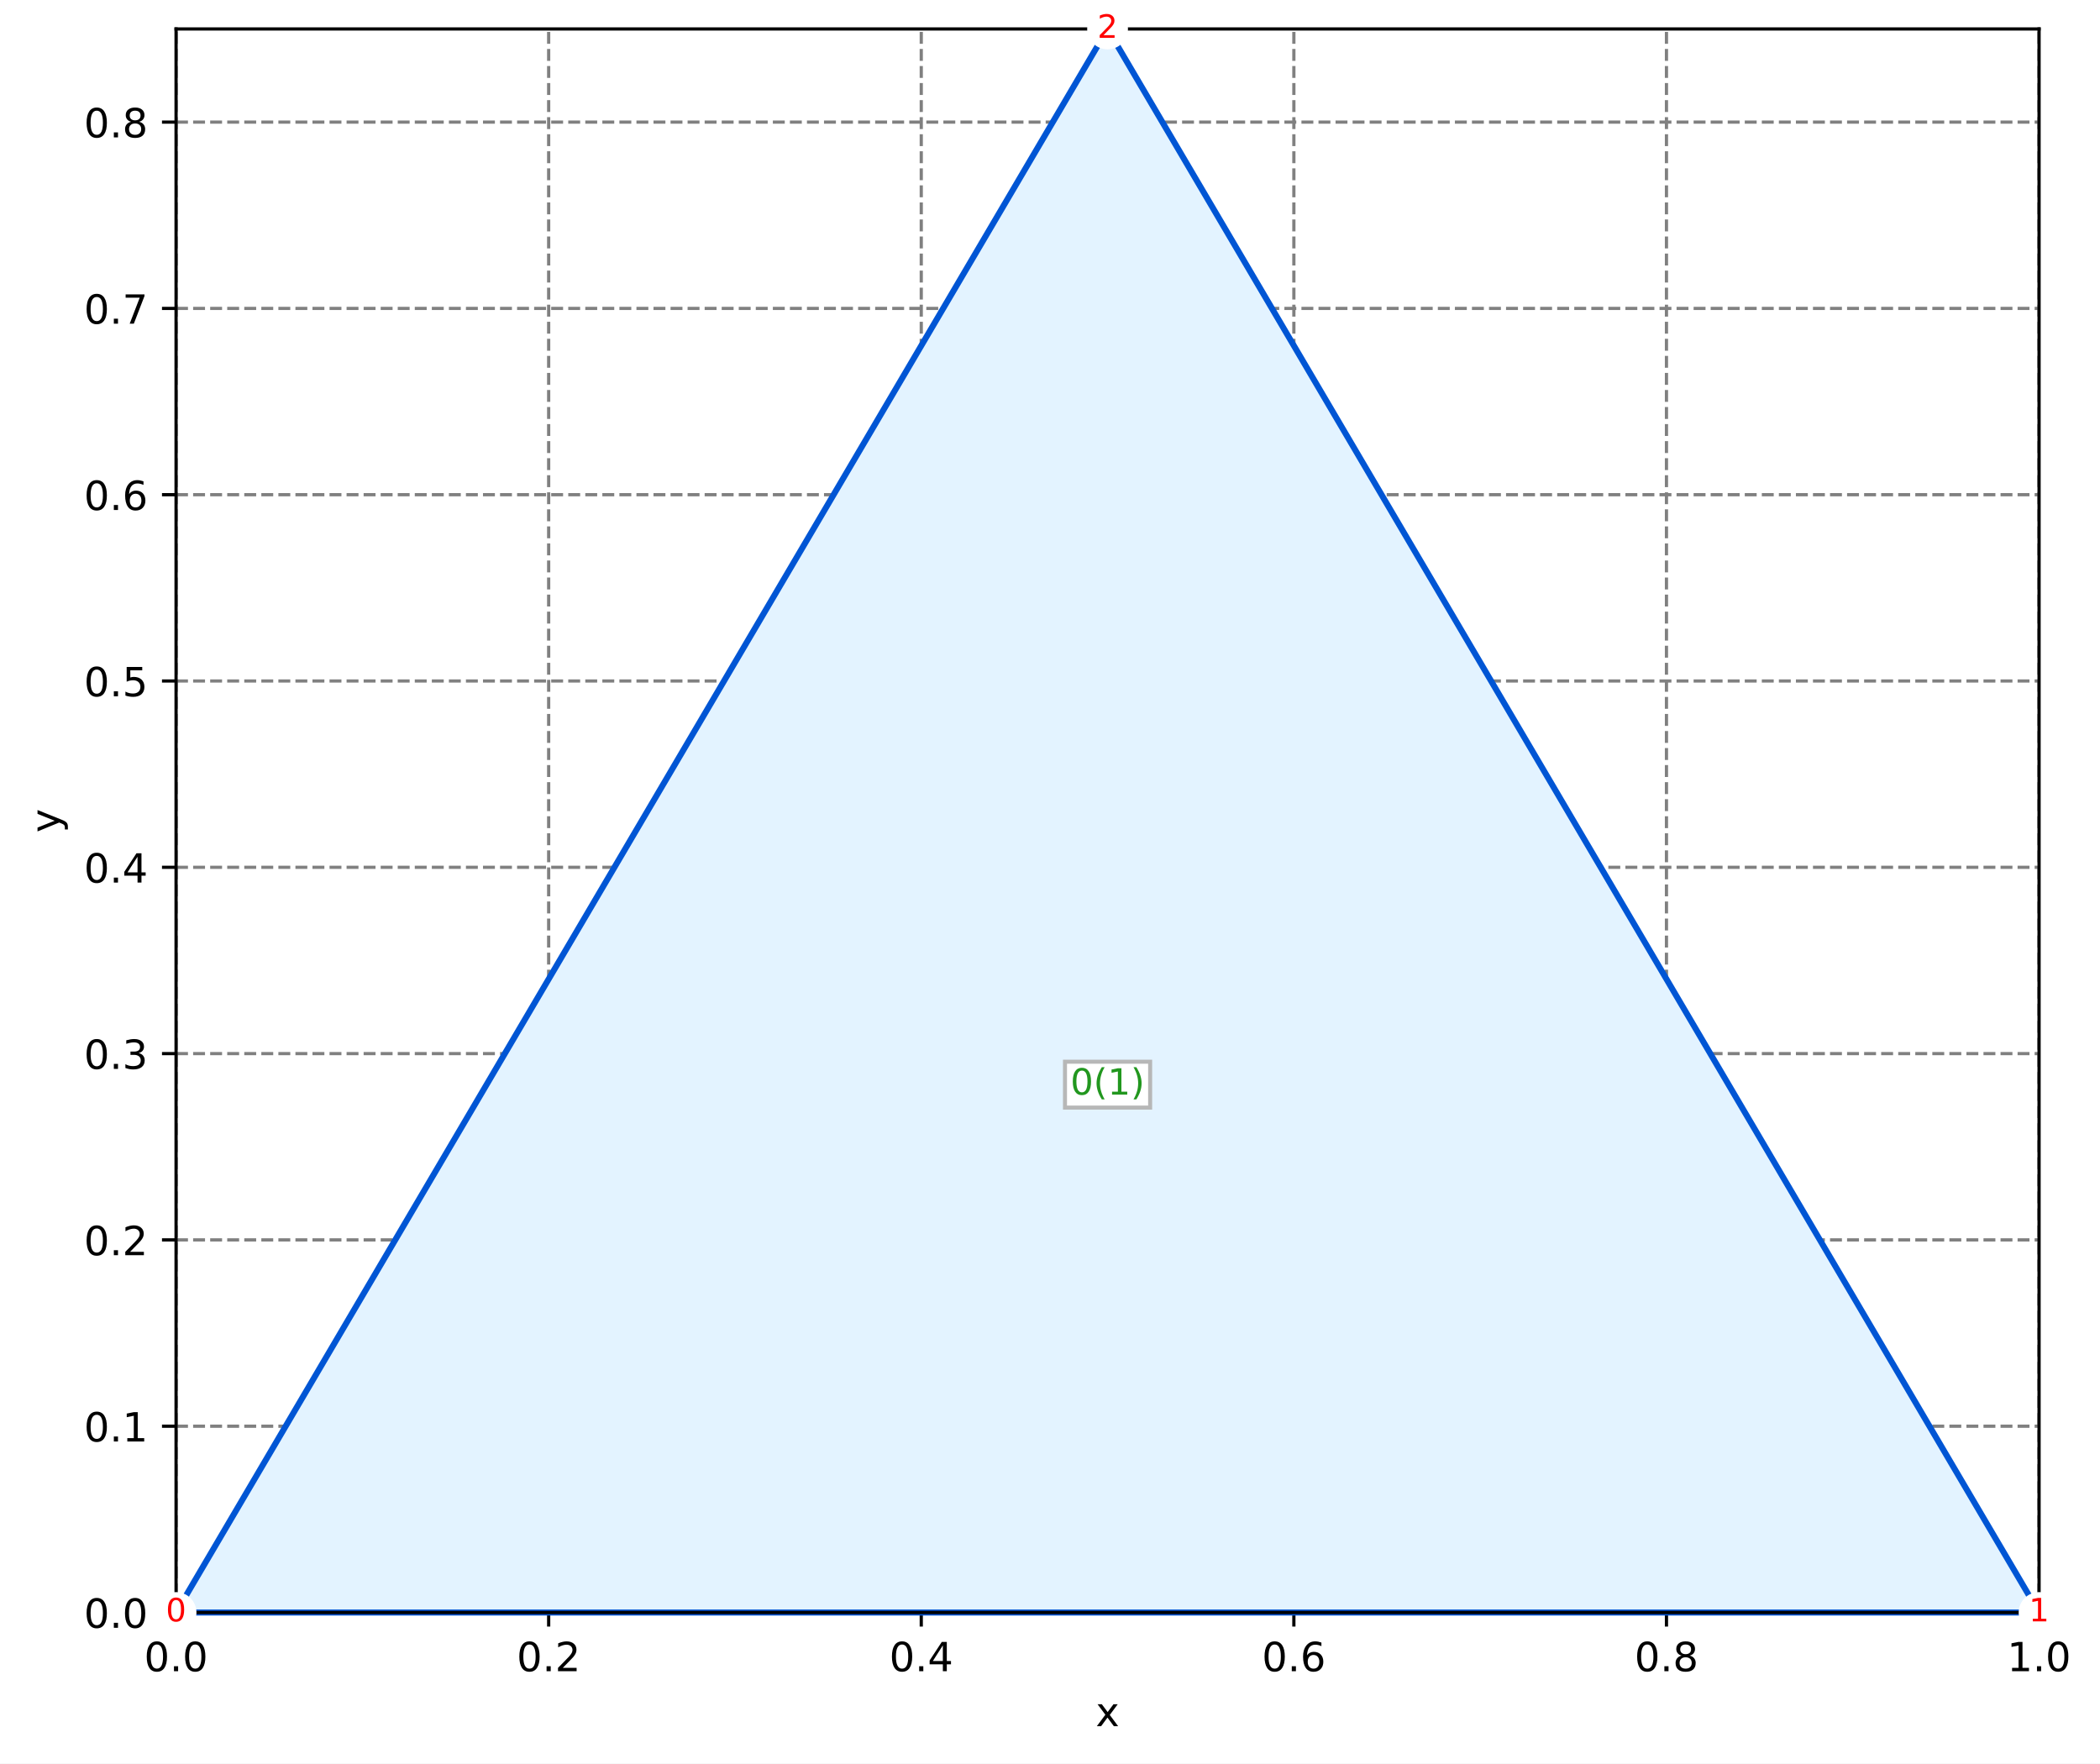
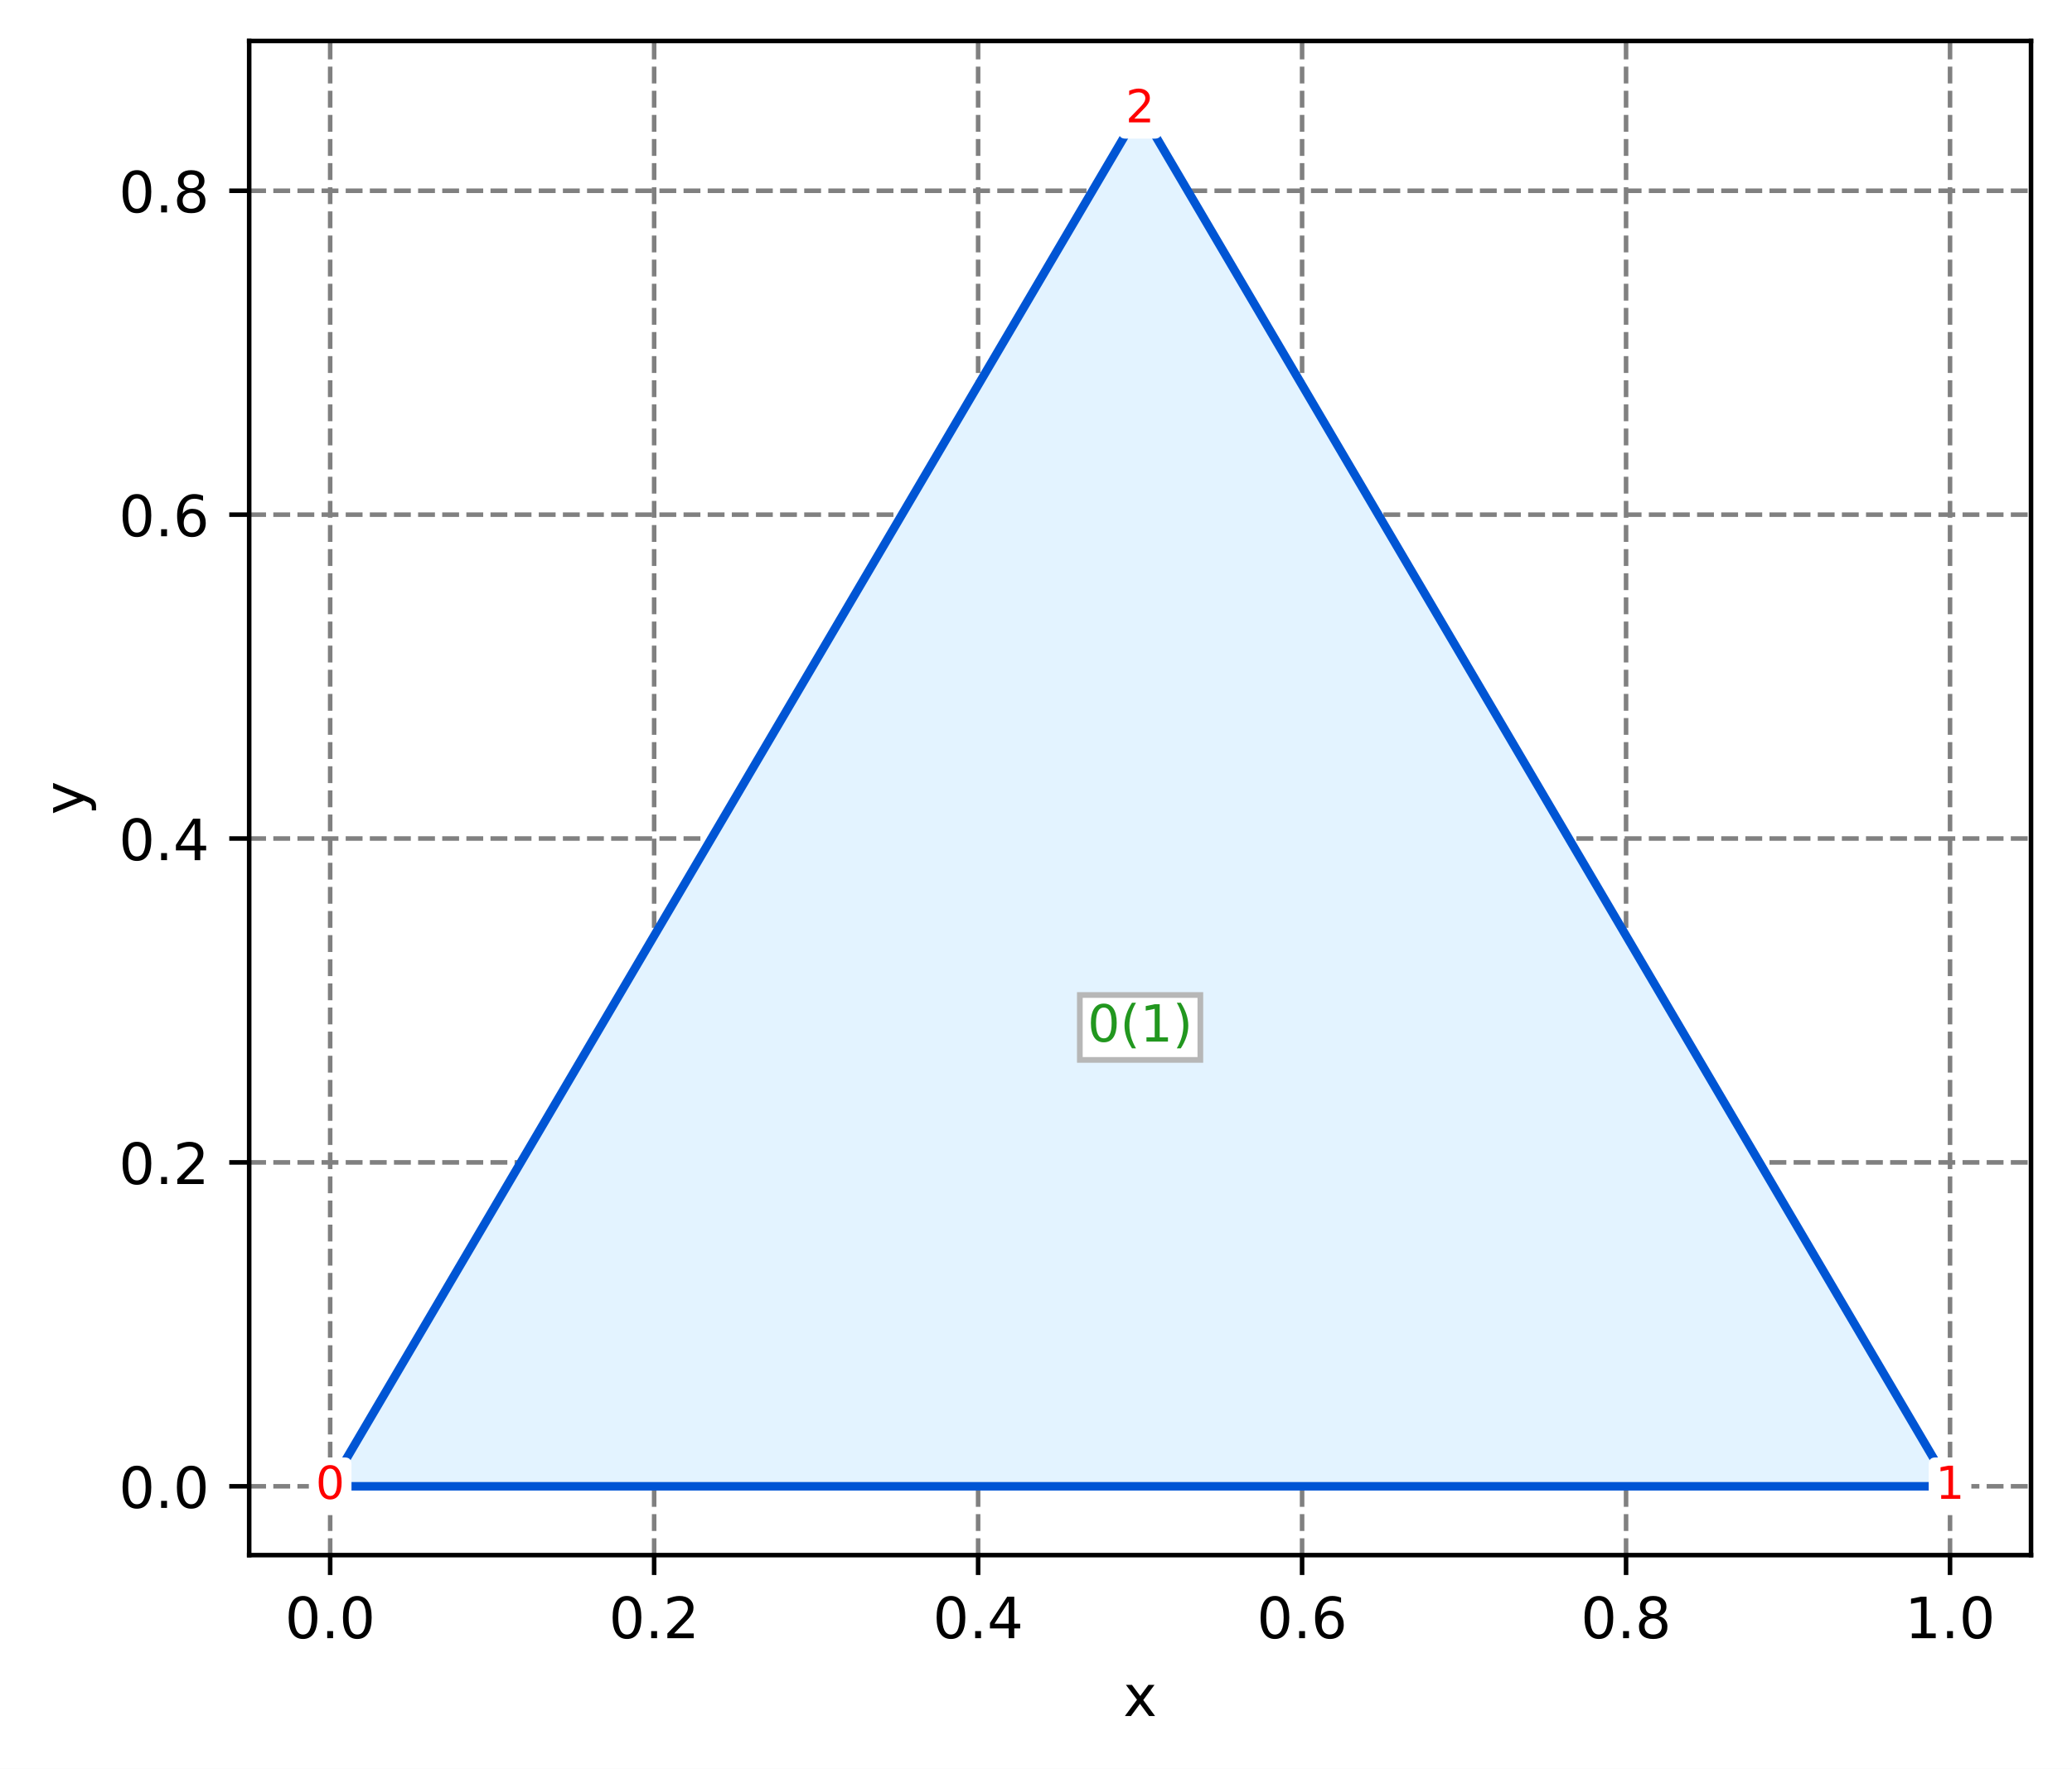
- <svg xmlns="http://www.w3.org/2000/svg" xmlns:xlink="http://www.w3.org/1999/xlink" width="522.196pt" height="438.53pt" viewBox="0 0 522.196 438.53" version="1.1">
+ <svg xmlns="http://www.w3.org/2000/svg" xmlns:xlink="http://www.w3.org/1999/xlink" width="364.054pt" height="310.868pt" viewBox="0 0 364.054 310.868" version="1.1">
  <defs>
    <style type="text/css">*{stroke-linejoin: round; stroke-linecap: butt}</style>
  </defs>
  <g id="figure_1">
    <g id="patch_1">
-       <path d="M 0 438.53  L 522.196 438.53  L 522.196 0  L 0 0  z " style="fill: #ffffff" />
+       <path d="M 0 310.868  L 364.054 310.868  L 364.054 0  L 0 0  z " style="fill: #ffffff" />
    </g>
    <g id="axes_1">
      <g id="patch_2">
-         <path d="M 43.781 400.973  L 507.044 400.973  L 507.044 7.2  L 43.781 7.2  z " style="fill: #ffffff" />
+         <path d="M 43.781 273.312  L 356.854 273.312  L 356.854 7.2  L 43.781 7.2  z " style="fill: #ffffff" />
      </g>
      <g id="matplotlib.axis_1">
        <g id="xtick_1">
          <g id="line2d_1">
-             <path d="M 43.781 400.973  L 43.781 7.2  " clip-path="url(#p1b34fcda7a)" style="fill: none; stroke-dasharray: 2.96,1.28; stroke-dashoffset: 0; stroke: #808080; stroke-width: 0.8" />
+             <path d="M 58.012 273.312  L 58.012 7.2  " clip-path="url(#p876774abe8)" style="fill: none; stroke-dasharray: 2.96,1.28; stroke-dashoffset: 0; stroke: #808080; stroke-width: 0.8" />
          </g>
          <g id="line2d_2">
            <defs>
-               <path id="mb85ef215b6" d="M 0 0  L 0 3.5  " style="stroke: #000000; stroke-width: 0.8" />
+               <path id="m27f0ecaf53" d="M 0 0  L 0 3.5  " style="stroke: #000000; stroke-width: 0.8" />
            </defs>
            <g>
-               <use xlink:href="#mb85ef215b6" x="43.781" y="400.973" style="stroke: #000000; stroke-width: 0.8" />
+               <use xlink:href="#m27f0ecaf53" x="58.012" y="273.312" style="stroke: #000000; stroke-width: 0.8" />
            </g>
          </g>
          <g id="text_1">
-             <g transform="translate(35.82969 415.5718)scale(0.1 -0.1)">
+             <g transform="translate(50.06028 287.9104)scale(0.1 -0.1)">
              <defs>
                <path id="DejaVuSans-30" d="M 2034 4250  Q 1547 4250 1301 3770  Q 1056 3291 1056 2328  Q 1056 1369 1301 889  Q 1547 409 2034 409  Q 2525 409 2770 889  Q 3016 1369 3016 2328  Q 3016 3291 2770 3770  Q 2525 4250 2034 4250  z M 2034 4750  Q 2819 4750 3233 4129  Q 3647 3509 3647 2328  Q 3647 1150 3233 529  Q 2819 -91 2034 -91  Q 1250 -91 836 529  Q 422 1150 422 2328  Q 422 3509 836 4129  Q 1250 4750 2034 4750  z " transform="scale(0.015625)" />
                <path id="DejaVuSans-2e" d="M 684 794  L 1344 794  L 1344 0  L 684 0  L 684 794  z " transform="scale(0.015625)" />
              </defs>
              <use xlink:href="#DejaVuSans-30" />
              <use xlink:href="#DejaVuSans-2e" x="63.623" />
              <use xlink:href="#DejaVuSans-30" x="95.41" />
            </g>
          </g>
        </g>
        <g id="xtick_2">
          <g id="line2d_3">
-             <path d="M 136.434 400.973  L 136.434 7.2  " clip-path="url(#p1b34fcda7a)" style="fill: none; stroke-dasharray: 2.96,1.28; stroke-dashoffset: 0; stroke: #808080; stroke-width: 0.8" />
+             <path d="M 114.934 273.312  L 114.934 7.2  " clip-path="url(#p876774abe8)" style="fill: none; stroke-dasharray: 2.96,1.28; stroke-dashoffset: 0; stroke: #808080; stroke-width: 0.8" />
          </g>
          <g id="line2d_4">
            <g>
-               <use xlink:href="#mb85ef215b6" x="136.434" y="400.973" style="stroke: #000000; stroke-width: 0.8" />
+               <use xlink:href="#m27f0ecaf53" x="114.934" y="273.312" style="stroke: #000000; stroke-width: 0.8" />
            </g>
          </g>
          <g id="text_2">
-             <g transform="translate(128.4822 415.5718)scale(0.1 -0.1)">
+             <g transform="translate(106.9826 287.9104)scale(0.1 -0.1)">
              <defs>
                <path id="DejaVuSans-32" d="M 1228 531  L 3431 531  L 3431 0  L 469 0  L 469 531  Q 828 903 1448 1529  Q 2069 2156 2228 2338  Q 2531 2678 2651 2914  Q 2772 3150 2772 3378  Q 2772 3750 2511 3984  Q 2250 4219 1831 4219  Q 1534 4219 1204 4116  Q 875 4013 500 3803  L 500 4441  Q 881 4594 1212 4672  Q 1544 4750 1819 4750  Q 2544 4750 2975 4387  Q 3406 4025 3406 3419  Q 3406 3131 3298 2873  Q 3191 2616 2906 2266  Q 2828 2175 2409 1742  Q 1991 1309 1228 531  z " transform="scale(0.015625)" />
              </defs>
              <use xlink:href="#DejaVuSans-30" />
              <use xlink:href="#DejaVuSans-2e" x="63.623" />
              <use xlink:href="#DejaVuSans-32" x="95.41" />
            </g>
          </g>
        </g>
        <g id="xtick_3">
          <g id="line2d_5">
-             <path d="M 229.086 400.973  L 229.086 7.2  " clip-path="url(#p1b34fcda7a)" style="fill: none; stroke-dasharray: 2.96,1.28; stroke-dashoffset: 0; stroke: #808080; stroke-width: 0.8" />
+             <path d="M 171.857 273.312  L 171.857 7.2  " clip-path="url(#p876774abe8)" style="fill: none; stroke-dasharray: 2.96,1.28; stroke-dashoffset: 0; stroke: #808080; stroke-width: 0.8" />
          </g>
          <g id="line2d_6">
            <g>
-               <use xlink:href="#mb85ef215b6" x="229.086" y="400.973" style="stroke: #000000; stroke-width: 0.8" />
+               <use xlink:href="#m27f0ecaf53" x="171.857" y="273.312" style="stroke: #000000; stroke-width: 0.8" />
            </g>
          </g>
          <g id="text_3">
-             <g transform="translate(221.1348 415.5718)scale(0.1 -0.1)">
+             <g transform="translate(163.905 287.9104)scale(0.1 -0.1)">
              <defs>
                <path id="DejaVuSans-34" d="M 2419 4116  L 825 1625  L 2419 1625  L 2419 4116  z M 2253 4666  L 3047 4666  L 3047 1625  L 3713 1625  L 3713 1100  L 3047 1100  L 3047 0  L 2419 0  L 2419 1100  L 313 1100  L 313 1709  L 2253 4666  z " transform="scale(0.015625)" />
              </defs>
              <use xlink:href="#DejaVuSans-30" />
              <use xlink:href="#DejaVuSans-2e" x="63.623" />
              <use xlink:href="#DejaVuSans-34" x="95.41" />
            </g>
          </g>
        </g>
        <g id="xtick_4">
          <g id="line2d_7">
-             <path d="M 321.739 400.973  L 321.739 7.2  " clip-path="url(#p1b34fcda7a)" style="fill: none; stroke-dasharray: 2.96,1.28; stroke-dashoffset: 0; stroke: #808080; stroke-width: 0.8" />
+             <path d="M 228.779 273.312  L 228.779 7.2  " clip-path="url(#p876774abe8)" style="fill: none; stroke-dasharray: 2.96,1.28; stroke-dashoffset: 0; stroke: #808080; stroke-width: 0.8" />
          </g>
          <g id="line2d_8">
            <g>
-               <use xlink:href="#mb85ef215b6" x="321.739" y="400.973" style="stroke: #000000; stroke-width: 0.8" />
+               <use xlink:href="#m27f0ecaf53" x="228.779" y="273.312" style="stroke: #000000; stroke-width: 0.8" />
            </g>
          </g>
          <g id="text_4">
-             <g transform="translate(313.7873 415.5718)scale(0.1 -0.1)">
+             <g transform="translate(220.8273 287.9104)scale(0.1 -0.1)">
              <defs>
                <path id="DejaVuSans-36" d="M 2113 2584  Q 1688 2584 1439 2293  Q 1191 2003 1191 1497  Q 1191 994 1439 701  Q 1688 409 2113 409  Q 2538 409 2786 701  Q 3034 994 3034 1497  Q 3034 2003 2786 2293  Q 2538 2584 2113 2584  z M 3366 4563  L 3366 3988  Q 3128 4100 2886 4159  Q 2644 4219 2406 4219  Q 1781 4219 1451 3797  Q 1122 3375 1075 2522  Q 1259 2794 1537 2939  Q 1816 3084 2150 3084  Q 2853 3084 3261 2657  Q 3669 2231 3669 1497  Q 3669 778 3244 343  Q 2819 -91 2113 -91  Q 1303 -91 875 529  Q 447 1150 447 2328  Q 447 3434 972 4092  Q 1497 4750 2381 4750  Q 2619 4750 2861 4703  Q 3103 4656 3366 4563  z " transform="scale(0.015625)" />
              </defs>
              <use xlink:href="#DejaVuSans-30" />
              <use xlink:href="#DejaVuSans-2e" x="63.623" />
              <use xlink:href="#DejaVuSans-36" x="95.41" />
            </g>
          </g>
        </g>
        <g id="xtick_5">
          <g id="line2d_9">
-             <path d="M 414.391 400.973  L 414.391 7.2  " clip-path="url(#p1b34fcda7a)" style="fill: none; stroke-dasharray: 2.96,1.28; stroke-dashoffset: 0; stroke: #808080; stroke-width: 0.8" />
+             <path d="M 285.701 273.312  L 285.701 7.2  " clip-path="url(#p876774abe8)" style="fill: none; stroke-dasharray: 2.96,1.28; stroke-dashoffset: 0; stroke: #808080; stroke-width: 0.8" />
          </g>
          <g id="line2d_10">
            <g>
-               <use xlink:href="#mb85ef215b6" x="414.391" y="400.973" style="stroke: #000000; stroke-width: 0.8" />
+               <use xlink:href="#m27f0ecaf53" x="285.701" y="273.312" style="stroke: #000000; stroke-width: 0.8" />
            </g>
          </g>
          <g id="text_5">
-             <g transform="translate(406.4399 415.5718)scale(0.1 -0.1)">
+             <g transform="translate(277.7497 287.9104)scale(0.1 -0.1)">
              <defs>
                <path id="DejaVuSans-38" d="M 2034 2216  Q 1584 2216 1326 1975  Q 1069 1734 1069 1313  Q 1069 891 1326 650  Q 1584 409 2034 409  Q 2484 409 2743 651  Q 3003 894 3003 1313  Q 3003 1734 2745 1975  Q 2488 2216 2034 2216  z M 1403 2484  Q 997 2584 770 2862  Q 544 3141 544 3541  Q 544 4100 942 4425  Q 1341 4750 2034 4750  Q 2731 4750 3128 4425  Q 3525 4100 3525 3541  Q 3525 3141 3298 2862  Q 3072 2584 2669 2484  Q 3125 2378 3379 2068  Q 3634 1759 3634 1313  Q 3634 634 3220 271  Q 2806 -91 2034 -91  Q 1263 -91 848 271  Q 434 634 434 1313  Q 434 1759 690 2068  Q 947 2378 1403 2484  z M 1172 3481  Q 1172 3119 1398 2916  Q 1625 2713 2034 2713  Q 2441 2713 2670 2916  Q 2900 3119 2900 3481  Q 2900 3844 2670 4047  Q 2441 4250 2034 4250  Q 1625 4250 1398 4047  Q 1172 3844 1172 3481  z " transform="scale(0.015625)" />
              </defs>
              <use xlink:href="#DejaVuSans-30" />
              <use xlink:href="#DejaVuSans-2e" x="63.623" />
              <use xlink:href="#DejaVuSans-38" x="95.41" />
            </g>
          </g>
        </g>
        <g id="xtick_6">
          <g id="line2d_11">
-             <path d="M 507.044 400.973  L 507.044 7.2  " clip-path="url(#p1b34fcda7a)" style="fill: none; stroke-dasharray: 2.96,1.28; stroke-dashoffset: 0; stroke: #808080; stroke-width: 0.8" />
+             <path d="M 342.624 273.312  L 342.624 7.2  " clip-path="url(#p876774abe8)" style="fill: none; stroke-dasharray: 2.96,1.28; stroke-dashoffset: 0; stroke: #808080; stroke-width: 0.8" />
          </g>
          <g id="line2d_12">
            <g>
-               <use xlink:href="#mb85ef215b6" x="507.044" y="400.973" style="stroke: #000000; stroke-width: 0.8" />
+               <use xlink:href="#m27f0ecaf53" x="342.624" y="273.312" style="stroke: #000000; stroke-width: 0.8" />
            </g>
          </g>
          <g id="text_6">
-             <g transform="translate(499.0925 415.5718)scale(0.1 -0.1)">
+             <g transform="translate(334.672 287.9104)scale(0.1 -0.1)">
              <defs>
                <path id="DejaVuSans-31" d="M 794 531  L 1825 531  L 1825 4091  L 703 3866  L 703 4441  L 1819 4666  L 2450 4666  L 2450 531  L 3481 531  L 3481 0  L 794 0  L 794 531  z " transform="scale(0.015625)" />
              </defs>
              <use xlink:href="#DejaVuSans-31" />
              <use xlink:href="#DejaVuSans-2e" x="63.623" />
              <use xlink:href="#DejaVuSans-30" x="95.41" />
            </g>
          </g>
        </g>
        <g id="text_7">
-           <g transform="translate(272.4533 429.2499)scale(0.1 -0.1)">
+           <g transform="translate(197.3583 301.5886)scale(0.1 -0.1)">
            <defs>
              <path id="DejaVuSans-78" d="M 3513 3500  L 2247 1797  L 3578 0  L 2900 0  L 1881 1375  L 863 0  L 184 0  L 1544 1831  L 300 3500  L 978 3500  L 1906 2253  L 2834 3500  L 3513 3500  z " transform="scale(0.015625)" />
            </defs>
            <use xlink:href="#DejaVuSans-78" />
          </g>
        </g>
      </g>
      <g id="matplotlib.axis_2">
        <g id="ytick_1">
          <g id="line2d_13">
-             <path d="M 43.781 400.973  L 507.044 400.973  " clip-path="url(#p1b34fcda7a)" style="fill: none; stroke-dasharray: 2.96,1.28; stroke-dashoffset: 0; stroke: #808080; stroke-width: 0.8" />
+             <path d="M 43.781 261.216  L 356.854 261.216  " clip-path="url(#p876774abe8)" style="fill: none; stroke-dasharray: 2.96,1.28; stroke-dashoffset: 0; stroke: #808080; stroke-width: 0.8" />
          </g>
          <g id="line2d_14">
            <defs>
-               <path id="m68aab6244a" d="M 0 0  L -3.5 0  " style="stroke: #000000; stroke-width: 0.8" />
+               <path id="m8a4b74af31" d="M 0 0  L -3.5 0  " style="stroke: #000000; stroke-width: 0.8" />
            </defs>
            <g>
-               <use xlink:href="#m68aab6244a" x="43.781" y="400.973" style="stroke: #000000; stroke-width: 0.8" />
+               <use xlink:href="#m8a4b74af31" x="43.781" y="261.216" style="stroke: #000000; stroke-width: 0.8" />
            </g>
          </g>
          <g id="text_8">
-             <g transform="translate(20.87813 404.7726)scale(0.1 -0.1)">
+             <g transform="translate(20.87813 265.0152)scale(0.1 -0.1)">
              <use xlink:href="#DejaVuSans-30" />
              <use xlink:href="#DejaVuSans-2e" x="63.623" />
              <use xlink:href="#DejaVuSans-30" x="95.41" />
            </g>
          </g>
        </g>
        <g id="ytick_2">
          <g id="line2d_15">
-             <path d="M 43.781 354.647  L 507.044 354.647  " clip-path="url(#p1b34fcda7a)" style="fill: none; stroke-dasharray: 2.96,1.28; stroke-dashoffset: 0; stroke: #808080; stroke-width: 0.8" />
+             <path d="M 43.781 204.294  L 356.854 204.294  " clip-path="url(#p876774abe8)" style="fill: none; stroke-dasharray: 2.96,1.28; stroke-dashoffset: 0; stroke: #808080; stroke-width: 0.8" />
          </g>
          <g id="line2d_16">
            <g>
-               <use xlink:href="#m68aab6244a" x="43.781" y="354.647" style="stroke: #000000; stroke-width: 0.8" />
+               <use xlink:href="#m8a4b74af31" x="43.781" y="204.294" style="stroke: #000000; stroke-width: 0.8" />
            </g>
          </g>
          <g id="text_9">
-             <g transform="translate(20.87813 358.4463)scale(0.1 -0.1)">
-               <use xlink:href="#DejaVuSans-30" />
-               <use xlink:href="#DejaVuSans-2e" x="63.623" />
-               <use xlink:href="#DejaVuSans-31" x="95.41" />
+             <g transform="translate(20.87813 208.0929)scale(0.1 -0.1)">
+               <use xlink:href="#DejaVuSans-30" />
+               <use xlink:href="#DejaVuSans-2e" x="63.623" />
+               <use xlink:href="#DejaVuSans-32" x="95.41" />
            </g>
          </g>
        </g>
        <g id="ytick_3">
          <g id="line2d_17">
-             <path d="M 43.781 308.321  L 507.044 308.321  " clip-path="url(#p1b34fcda7a)" style="fill: none; stroke-dasharray: 2.96,1.28; stroke-dashoffset: 0; stroke: #808080; stroke-width: 0.8" />
+             <path d="M 43.781 147.371  L 356.854 147.371  " clip-path="url(#p876774abe8)" style="fill: none; stroke-dasharray: 2.96,1.28; stroke-dashoffset: 0; stroke: #808080; stroke-width: 0.8" />
          </g>
          <g id="line2d_18">
            <g>
-               <use xlink:href="#m68aab6244a" x="43.781" y="308.321" style="stroke: #000000; stroke-width: 0.8" />
+               <use xlink:href="#m8a4b74af31" x="43.781" y="147.371" style="stroke: #000000; stroke-width: 0.8" />
            </g>
          </g>
          <g id="text_10">
-             <g transform="translate(20.87813 312.12)scale(0.1 -0.1)">
-               <use xlink:href="#DejaVuSans-30" />
-               <use xlink:href="#DejaVuSans-2e" x="63.623" />
-               <use xlink:href="#DejaVuSans-32" x="95.41" />
+             <g transform="translate(20.87813 151.1705)scale(0.1 -0.1)">
+               <use xlink:href="#DejaVuSans-30" />
+               <use xlink:href="#DejaVuSans-2e" x="63.623" />
+               <use xlink:href="#DejaVuSans-34" x="95.41" />
            </g>
          </g>
        </g>
        <g id="ytick_4">
          <g id="line2d_19">
-             <path d="M 43.781 261.995  L 507.044 261.995  " clip-path="url(#p1b34fcda7a)" style="fill: none; stroke-dasharray: 2.96,1.28; stroke-dashoffset: 0; stroke: #808080; stroke-width: 0.8" />
+             <path d="M 43.781 90.449  L 356.854 90.449  " clip-path="url(#p876774abe8)" style="fill: none; stroke-dasharray: 2.96,1.28; stroke-dashoffset: 0; stroke: #808080; stroke-width: 0.8" />
          </g>
          <g id="line2d_20">
            <g>
-               <use xlink:href="#m68aab6244a" x="43.781" y="261.995" style="stroke: #000000; stroke-width: 0.8" />
+               <use xlink:href="#m8a4b74af31" x="43.781" y="90.449" style="stroke: #000000; stroke-width: 0.8" />
            </g>
          </g>
          <g id="text_11">
-             <g transform="translate(20.87813 265.7937)scale(0.1 -0.1)">
-               <defs>
-                 <path id="DejaVuSans-33" d="M 2597 2516  Q 3050 2419 3304 2112  Q 3559 1806 3559 1356  Q 3559 666 3084 287  Q 2609 -91 1734 -91  Q 1441 -91 1130 -33  Q 819 25 488 141  L 488 750  Q 750 597 1062 519  Q 1375 441 1716 441  Q 2309 441 2620 675  Q 2931 909 2931 1356  Q 2931 1769 2642 2001  Q 2353 2234 1838 2234  L 1294 2234  L 1294 2753  L 1863 2753  Q 2328 2753 2575 2939  Q 2822 3125 2822 3475  Q 2822 3834 2567 4026  Q 2313 4219 1838 4219  Q 1578 4219 1281 4162  Q 984 4106 628 3988  L 628 4550  Q 988 4650 1302 4700  Q 1616 4750 1894 4750  Q 2613 4750 3031 4423  Q 3450 4097 3450 3541  Q 3450 3153 3228 2886  Q 3006 2619 2597 2516  z " transform="scale(0.015625)" />
-               </defs>
-               <use xlink:href="#DejaVuSans-30" />
-               <use xlink:href="#DejaVuSans-2e" x="63.623" />
-               <use xlink:href="#DejaVuSans-33" x="95.41" />
+             <g transform="translate(20.87813 94.24816)scale(0.1 -0.1)">
+               <use xlink:href="#DejaVuSans-30" />
+               <use xlink:href="#DejaVuSans-2e" x="63.623" />
+               <use xlink:href="#DejaVuSans-36" x="95.41" />
            </g>
          </g>
        </g>
        <g id="ytick_5">
          <g id="line2d_21">
-             <path d="M 43.781 215.668  L 507.044 215.668  " clip-path="url(#p1b34fcda7a)" style="fill: none; stroke-dasharray: 2.96,1.28; stroke-dashoffset: 0; stroke: #808080; stroke-width: 0.8" />
+             <path d="M 43.781 33.527  L 356.854 33.527  " clip-path="url(#p876774abe8)" style="fill: none; stroke-dasharray: 2.96,1.28; stroke-dashoffset: 0; stroke: #808080; stroke-width: 0.8" />
          </g>
          <g id="line2d_22">
            <g>
-               <use xlink:href="#m68aab6244a" x="43.781" y="215.668" style="stroke: #000000; stroke-width: 0.8" />
+               <use xlink:href="#m8a4b74af31" x="43.781" y="33.527" style="stroke: #000000; stroke-width: 0.8" />
            </g>
          </g>
          <g id="text_12">
-             <g transform="translate(20.87813 219.4675)scale(0.1 -0.1)">
-               <use xlink:href="#DejaVuSans-30" />
-               <use xlink:href="#DejaVuSans-2e" x="63.623" />
-               <use xlink:href="#DejaVuSans-34" x="95.41" />
-             </g>
-           </g>
-         </g>
-         <g id="ytick_6">
-           <g id="line2d_23">
-             <path d="M 43.781 169.342  L 507.044 169.342  " clip-path="url(#p1b34fcda7a)" style="fill: none; stroke-dasharray: 2.96,1.28; stroke-dashoffset: 0; stroke: #808080; stroke-width: 0.8" />
-           </g>
-           <g id="line2d_24">
-             <g>
-               <use xlink:href="#m68aab6244a" x="43.781" y="169.342" style="stroke: #000000; stroke-width: 0.8" />
-             </g>
-           </g>
-           <g id="text_13">
-             <g transform="translate(20.87813 173.1412)scale(0.1 -0.1)">
-               <defs>
-                 <path id="DejaVuSans-35" d="M 691 4666  L 3169 4666  L 3169 4134  L 1269 4134  L 1269 2991  Q 1406 3038 1543 3061  Q 1681 3084 1819 3084  Q 2600 3084 3056 2656  Q 3513 2228 3513 1497  Q 3513 744 3044 326  Q 2575 -91 1722 -91  Q 1428 -91 1123 -41  Q 819 9 494 109  L 494 744  Q 775 591 1075 516  Q 1375 441 1709 441  Q 2250 441 2565 725  Q 2881 1009 2881 1497  Q 2881 1984 2565 2268  Q 2250 2553 1709 2553  Q 1456 2553 1204 2497  Q 953 2441 691 2322  L 691 4666  z " transform="scale(0.015625)" />
-               </defs>
-               <use xlink:href="#DejaVuSans-30" />
-               <use xlink:href="#DejaVuSans-2e" x="63.623" />
-               <use xlink:href="#DejaVuSans-35" x="95.41" />
-             </g>
-           </g>
-         </g>
-         <g id="ytick_7">
-           <g id="line2d_25">
-             <path d="M 43.781 123.016  L 507.044 123.016  " clip-path="url(#p1b34fcda7a)" style="fill: none; stroke-dasharray: 2.96,1.28; stroke-dashoffset: 0; stroke: #808080; stroke-width: 0.8" />
-           </g>
-           <g id="line2d_26">
-             <g>
-               <use xlink:href="#m68aab6244a" x="43.781" y="123.016" style="stroke: #000000; stroke-width: 0.8" />
-             </g>
-           </g>
-           <g id="text_14">
-             <g transform="translate(20.87813 126.8149)scale(0.1 -0.1)">
-               <use xlink:href="#DejaVuSans-30" />
-               <use xlink:href="#DejaVuSans-2e" x="63.623" />
-               <use xlink:href="#DejaVuSans-36" x="95.41" />
-             </g>
-           </g>
-         </g>
-         <g id="ytick_8">
-           <g id="line2d_27">
-             <path d="M 43.781 76.689  L 507.044 76.689  " clip-path="url(#p1b34fcda7a)" style="fill: none; stroke-dasharray: 2.96,1.28; stroke-dashoffset: 0; stroke: #808080; stroke-width: 0.8" />
-           </g>
-           <g id="line2d_28">
-             <g>
-               <use xlink:href="#m68aab6244a" x="43.781" y="76.689" style="stroke: #000000; stroke-width: 0.8" />
-             </g>
-           </g>
-           <g id="text_15">
-             <g transform="translate(20.87813 80.48863)scale(0.1 -0.1)">
-               <defs>
-                 <path id="DejaVuSans-37" d="M 525 4666  L 3525 4666  L 3525 4397  L 1831 0  L 1172 0  L 2766 4134  L 525 4134  L 525 4666  z " transform="scale(0.015625)" />
-               </defs>
-               <use xlink:href="#DejaVuSans-30" />
-               <use xlink:href="#DejaVuSans-2e" x="63.623" />
-               <use xlink:href="#DejaVuSans-37" x="95.41" />
-             </g>
-           </g>
-         </g>
-         <g id="ytick_9">
-           <g id="line2d_29">
-             <path d="M 43.781 30.363  L 507.044 30.363  " clip-path="url(#p1b34fcda7a)" style="fill: none; stroke-dasharray: 2.96,1.28; stroke-dashoffset: 0; stroke: #808080; stroke-width: 0.8" />
-           </g>
-           <g id="line2d_30">
-             <g>
-               <use xlink:href="#m68aab6244a" x="43.781" y="30.363" style="stroke: #000000; stroke-width: 0.8" />
-             </g>
-           </g>
-           <g id="text_16">
-             <g transform="translate(20.87813 34.16236)scale(0.1 -0.1)">
+             <g transform="translate(20.87813 37.32581)scale(0.1 -0.1)">
              <use xlink:href="#DejaVuSans-30" />
              <use xlink:href="#DejaVuSans-2e" x="63.623" />
              <use xlink:href="#DejaVuSans-38" x="95.41" />
            </g>
          </g>
        </g>
-         <g id="text_17">
-           <g transform="translate(14.79844 207.0461)rotate(-90)scale(0.1 -0.1)">
+         <g id="text_13">
+           <g transform="translate(14.79844 143.2154)rotate(-90)scale(0.1 -0.1)">
            <defs>
              <path id="DejaVuSans-79" d="M 2059 -325  Q 1816 -950 1584 -1140  Q 1353 -1331 966 -1331  L 506 -1331  L 506 -850  L 844 -850  Q 1081 -850 1212 -737  Q 1344 -625 1503 -206  L 1606 56  L 191 3500  L 800 3500  L 1894 763  L 2988 3500  L 3597 3500  L 2059 -325  z " transform="scale(0.015625)" />
            </defs>
            <use xlink:href="#DejaVuSans-79" />
          </g>
        </g>
      </g>
      <g id="patch_3">
-         <path d="M 43.781 400.973  L 507.044 400.973  L 275.413 7.2  L 43.781 400.973  " style="fill: #e3f3ff; stroke: #0055d4; stroke-width: 1.5; stroke-linejoin: miter" />
+         <path d="M 58.012 261.216  L 342.624 261.216  L 200.318 19.296  L 58.012 261.216  " style="fill: #e3f3ff; stroke: #0055d4; stroke-width: 1.5; stroke-linejoin: miter" />
      </g>
      <g id="patch_4">
-         <path d="M 43.781 400.973  L 43.781 7.2  " style="fill: none; stroke: #000000; stroke-width: 0.8; stroke-linejoin: miter; stroke-linecap: square" />
+         <path d="M 43.781 273.312  L 43.781 7.2  " style="fill: none; stroke: #000000; stroke-width: 0.8; stroke-linejoin: miter; stroke-linecap: square" />
      </g>
      <g id="patch_5">
-         <path d="M 507.044 400.973  L 507.044 7.2  " style="fill: none; stroke: #000000; stroke-width: 0.8; stroke-linejoin: miter; stroke-linecap: square" />
+         <path d="M 356.854 273.312  L 356.854 7.2  " style="fill: none; stroke: #000000; stroke-width: 0.8; stroke-linejoin: miter; stroke-linecap: square" />
      </g>
      <g id="patch_6">
-         <path d="M 43.781 400.973  L 507.044 400.973  " style="fill: none; stroke: #000000; stroke-width: 0.8; stroke-linejoin: miter; stroke-linecap: square" />
+         <path d="M 43.781 273.312  L 356.854 273.312  " style="fill: none; stroke: #000000; stroke-width: 0.8; stroke-linejoin: miter; stroke-linecap: square" />
      </g>
      <g id="patch_7">
-         <path d="M 43.781 7.2  L 507.044 7.2  " style="fill: none; stroke: #000000; stroke-width: 0.8; stroke-linejoin: miter; stroke-linecap: square" />
-       </g>
-       <g id="text_18">
+         <path d="M 43.781 7.2  L 356.854 7.2  " style="fill: none; stroke: #000000; stroke-width: 0.8; stroke-linejoin: miter; stroke-linecap: square" />
+       </g>
+       <g id="text_14">
        <g id="patch_8">
-           <path d="M 264.825 275.421  L 286 275.421  L 286 264.01  L 264.825 264.01  z " style="fill: #ffffff; stroke: #b7b7b7; stroke-linejoin: miter" />
-         </g>
-         <g style="fill: #22971f" transform="translate(266.175 272.199)scale(0.09 -0.09)">
+           <path d="M 189.73 186.281  L 210.905 186.281  L 210.905 174.871  L 189.73 174.871  z " style="fill: #ffffff; stroke: #b7b7b7; stroke-linejoin: miter" />
+         </g>
+         <g style="fill: #22971f" transform="translate(191.0801 183.0594)scale(0.09 -0.09)">
          <defs>
            <path id="DejaVuSans-28" d="M 1984 4856  Q 1566 4138 1362 3434  Q 1159 2731 1159 2009  Q 1159 1288 1364 580  Q 1569 -128 1984 -844  L 1484 -844  Q 1016 -109 783 600  Q 550 1309 550 2009  Q 550 2706 781 3412  Q 1013 4119 1484 4856  L 1984 4856  z " transform="scale(0.015625)" />
            <path id="DejaVuSans-29" d="M 513 4856  L 1013 4856  Q 1481 4119 1714 3412  Q 1947 2706 1947 2009  Q 1947 1309 1714 600  Q 1481 -109 1013 -844  L 513 -844  Q 928 -128 1133 580  Q 1338 1288 1338 2009  Q 1338 2731 1133 3434  Q 928 4138 513 4856  z " transform="scale(0.015625)" />
          </defs>
          <use xlink:href="#DejaVuSans-30" />
          <use xlink:href="#DejaVuSans-28" x="63.623" />
          <use xlink:href="#DejaVuSans-31" x="102.637" />
          <use xlink:href="#DejaVuSans-29" x="166.26" />
        </g>
      </g>
-       <g id="text_19">
+       <g id="text_15">
        <g id="patch_9">
-           <path d="M 43.781 406.045  C 45.126 406.045 46.416 405.51 47.367 404.559  C 48.318 403.608 48.852 402.318 48.852 400.973  C 48.852 399.628 48.318 398.338 47.367 397.387  C 46.416 396.436 45.126 395.902 43.781 395.902  C 42.436 395.902 41.146 396.436 40.195 397.387  C 39.244 398.338 38.71 399.628 38.71 400.973  C 38.71 402.318 39.244 403.608 40.195 404.559  C 41.146 405.51 42.436 406.045 43.781 406.045  z " style="fill: #ffffff" />
-         </g>
-         <g style="fill: #ff0000" transform="translate(41.23625 403.1809)scale(0.08 -0.08)">
+           <path d="M 55.467 266.287  L 60.557 266.287  Q 61.757 266.287 61.757 265.087  L 61.757 257.345  Q 61.757 256.145 60.557 256.145  L 55.467 256.145  Q 54.267 256.145 54.267 257.345  L 54.267 265.087  Q 54.267 266.287 55.467 266.287  z " style="fill: #ffffff" />
+         </g>
+         <g style="fill: #ff0000" transform="translate(55.46684 263.4235)scale(0.08 -0.08)">
          <use xlink:href="#DejaVuSans-30" />
        </g>
      </g>
-       <g id="text_20">
+       <g id="text_16">
        <g id="patch_10">
-           <path d="M 507.044 406.045  C 508.389 406.045 509.679 405.51 510.63 404.559  C 511.581 403.608 512.115 402.318 512.115 400.973  C 512.115 399.628 511.581 398.338 510.63 397.387  C 509.679 396.436 508.389 395.902 507.044 395.902  C 505.699 395.902 504.409 396.436 503.458 397.387  C 502.507 398.338 501.973 399.628 501.973 400.973  C 501.973 402.318 502.507 403.608 503.458 404.559  C 504.409 405.51 505.699 406.045 507.044 406.045  z " style="fill: #ffffff" />
-         </g>
-         <g style="fill: #ff0000" transform="translate(504.499 403.1809)scale(0.08 -0.08)">
+           <path d="M 340.079 266.287  L 345.169 266.287  Q 346.369 266.287 346.369 265.087  L 346.369 257.345  Q 346.369 256.145 345.169 256.145  L 340.079 256.145  Q 338.879 256.145 338.879 257.345  L 338.879 265.087  Q 338.879 266.287 340.079 266.287  z " style="fill: #ffffff" />
+         </g>
+         <g style="fill: #ff0000" transform="translate(340.0786 263.4235)scale(0.08 -0.08)">
          <use xlink:href="#DejaVuSans-31" />
        </g>
      </g>
-       <g id="text_21">
+       <g id="text_17">
        <g id="patch_11">
-           <path d="M 275.413 12.271  C 276.758 12.271 278.048 11.737 278.999 10.786  C 279.95 9.835 280.484 8.545 280.484 7.2  C 280.484 5.855 279.95 4.565 278.999 3.614  C 278.048 2.663 276.758 2.129 275.413 2.129  C 274.068 2.129 272.778 2.663 271.827 3.614  C 270.876 4.565 270.341 5.855 270.341 7.2  C 270.341 8.545 270.876 9.835 271.827 10.786  C 272.778 11.737 274.068 12.271 275.413 12.271  z " style="fill: #ffffff" />
-         </g>
-         <g style="fill: #ff0000" transform="translate(272.8676 9.4075)scale(0.08 -0.08)">
+           <path d="M 197.773 24.367  L 202.863 24.367  Q 204.063 24.367 204.063 23.167  L 204.063 15.425  Q 204.063 14.225 202.863 14.225  L 197.773 14.225  Q 196.573 14.225 196.573 15.425  L 196.573 23.167  Q 196.573 24.367 197.773 24.367  z " style="fill: #ffffff" />
+         </g>
+         <g style="fill: #ff0000" transform="translate(197.7727 21.5035)scale(0.08 -0.08)">
          <use xlink:href="#DejaVuSans-32" />
        </g>
      </g>
    </g>
  </g>
  <defs>
-     <clipPath id="p1b34fcda7a">
-       <rect x="43.781" y="7.2" width="463.263" height="393.773" />
+     <clipPath id="p876774abe8">
+       <rect x="43.781" y="7.2" width="313.073" height="266.112" />
    </clipPath>
  </defs>
</svg>
